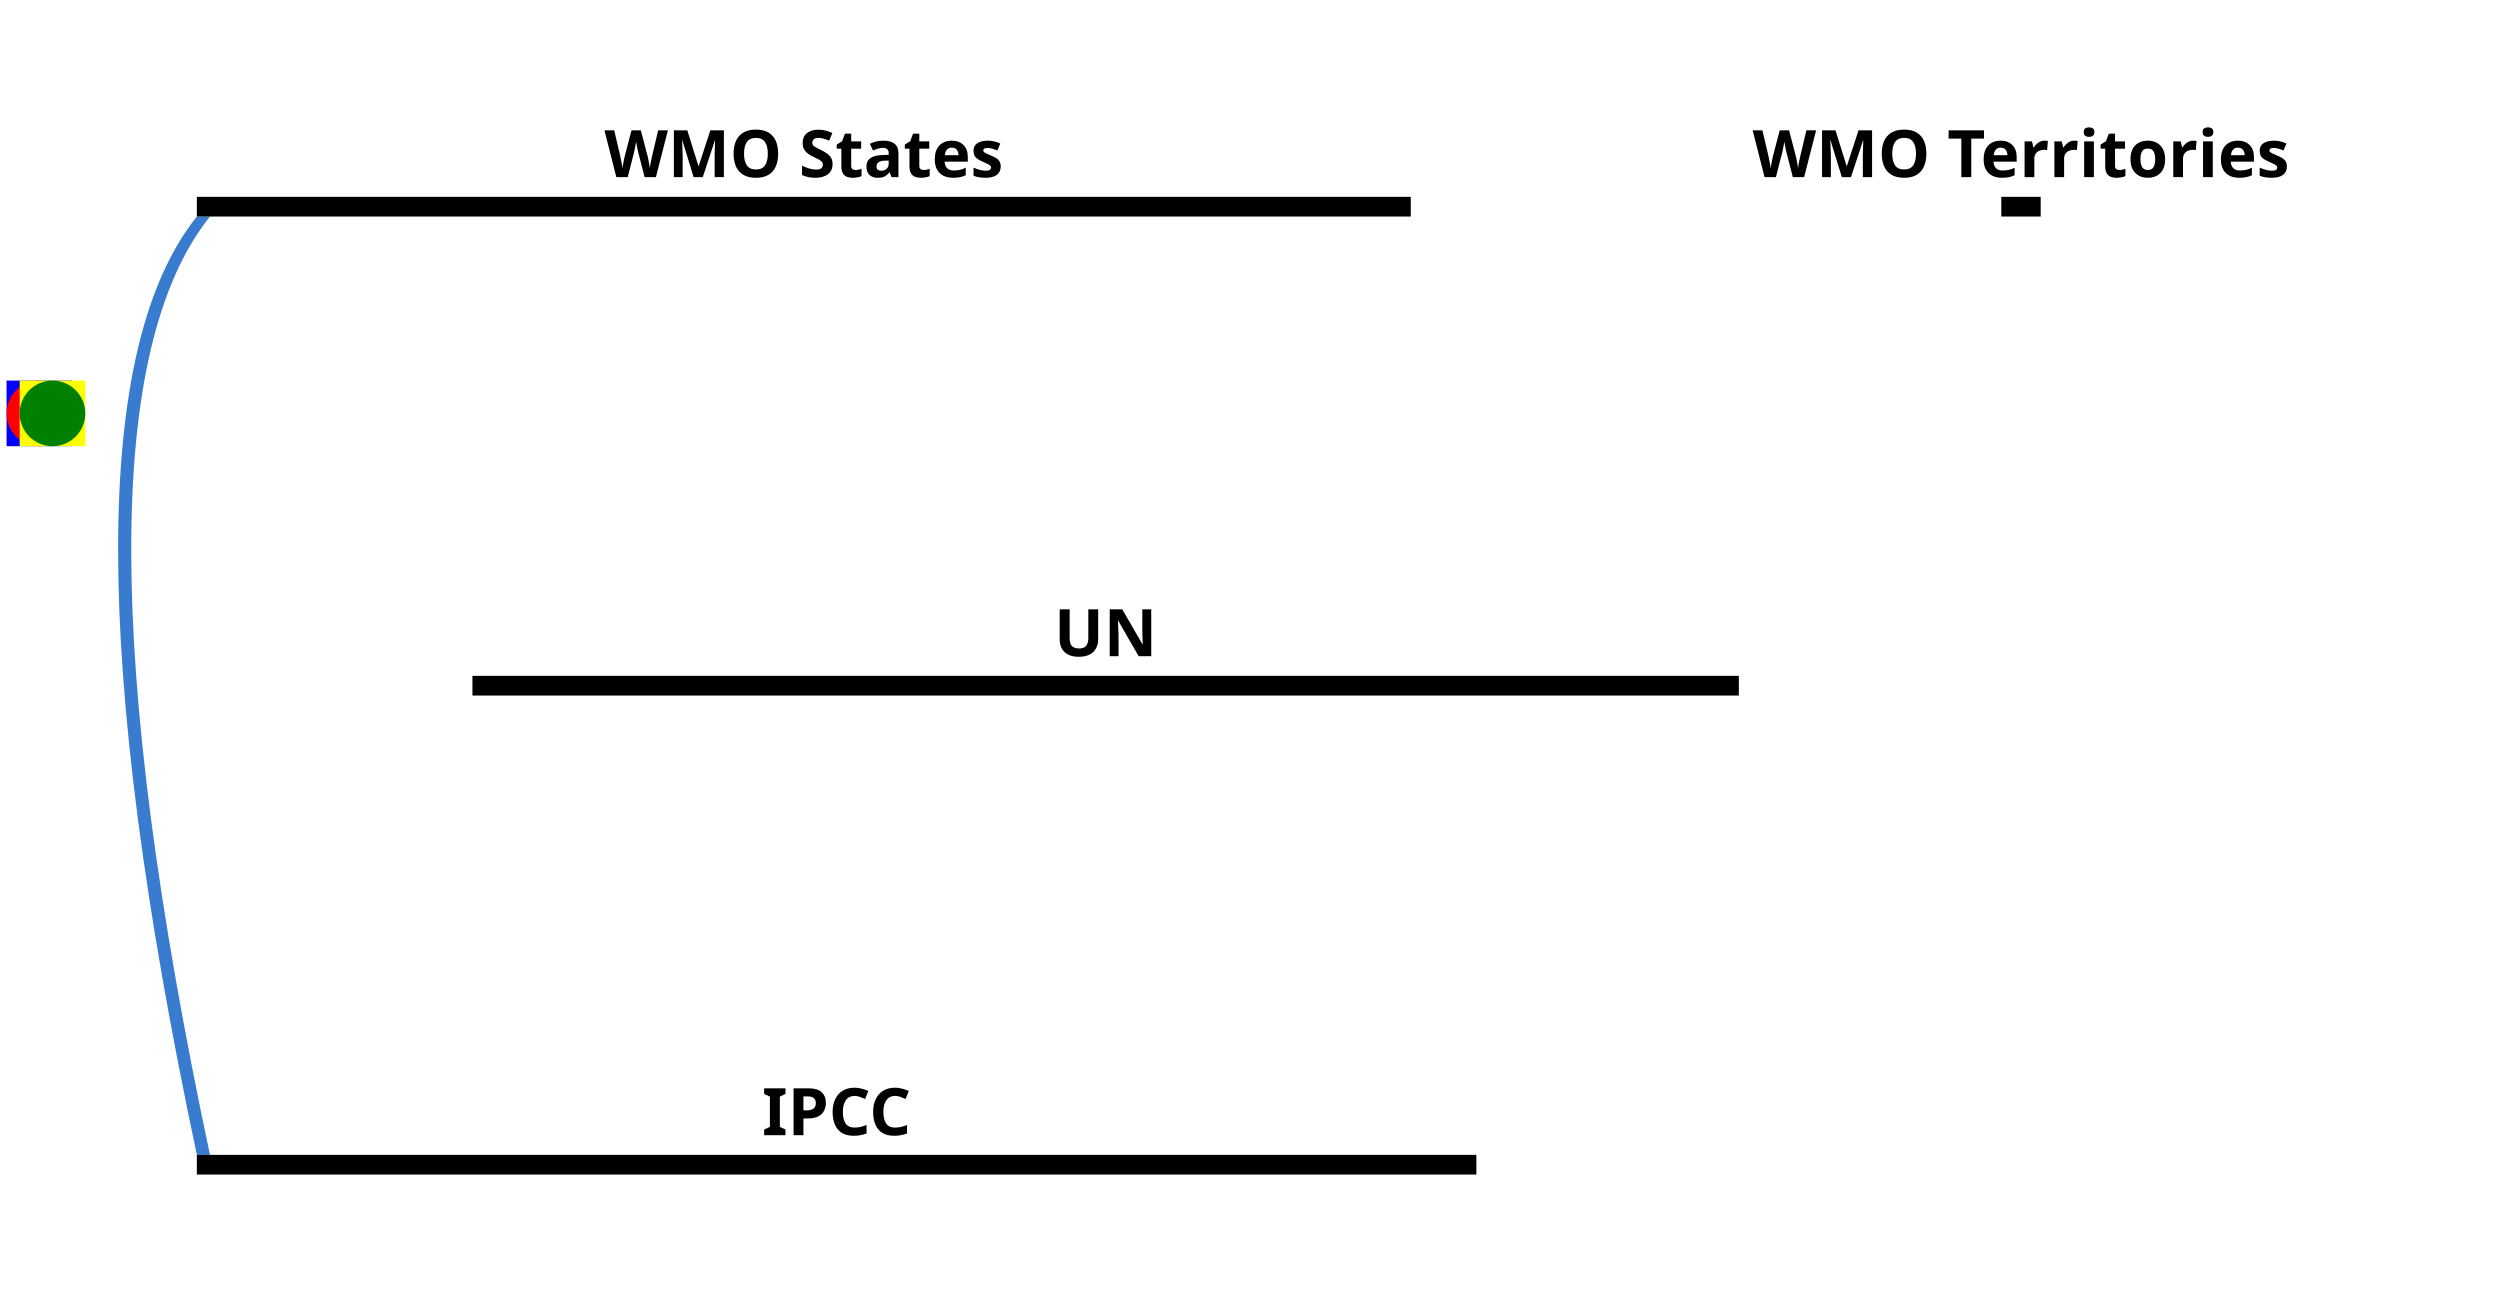
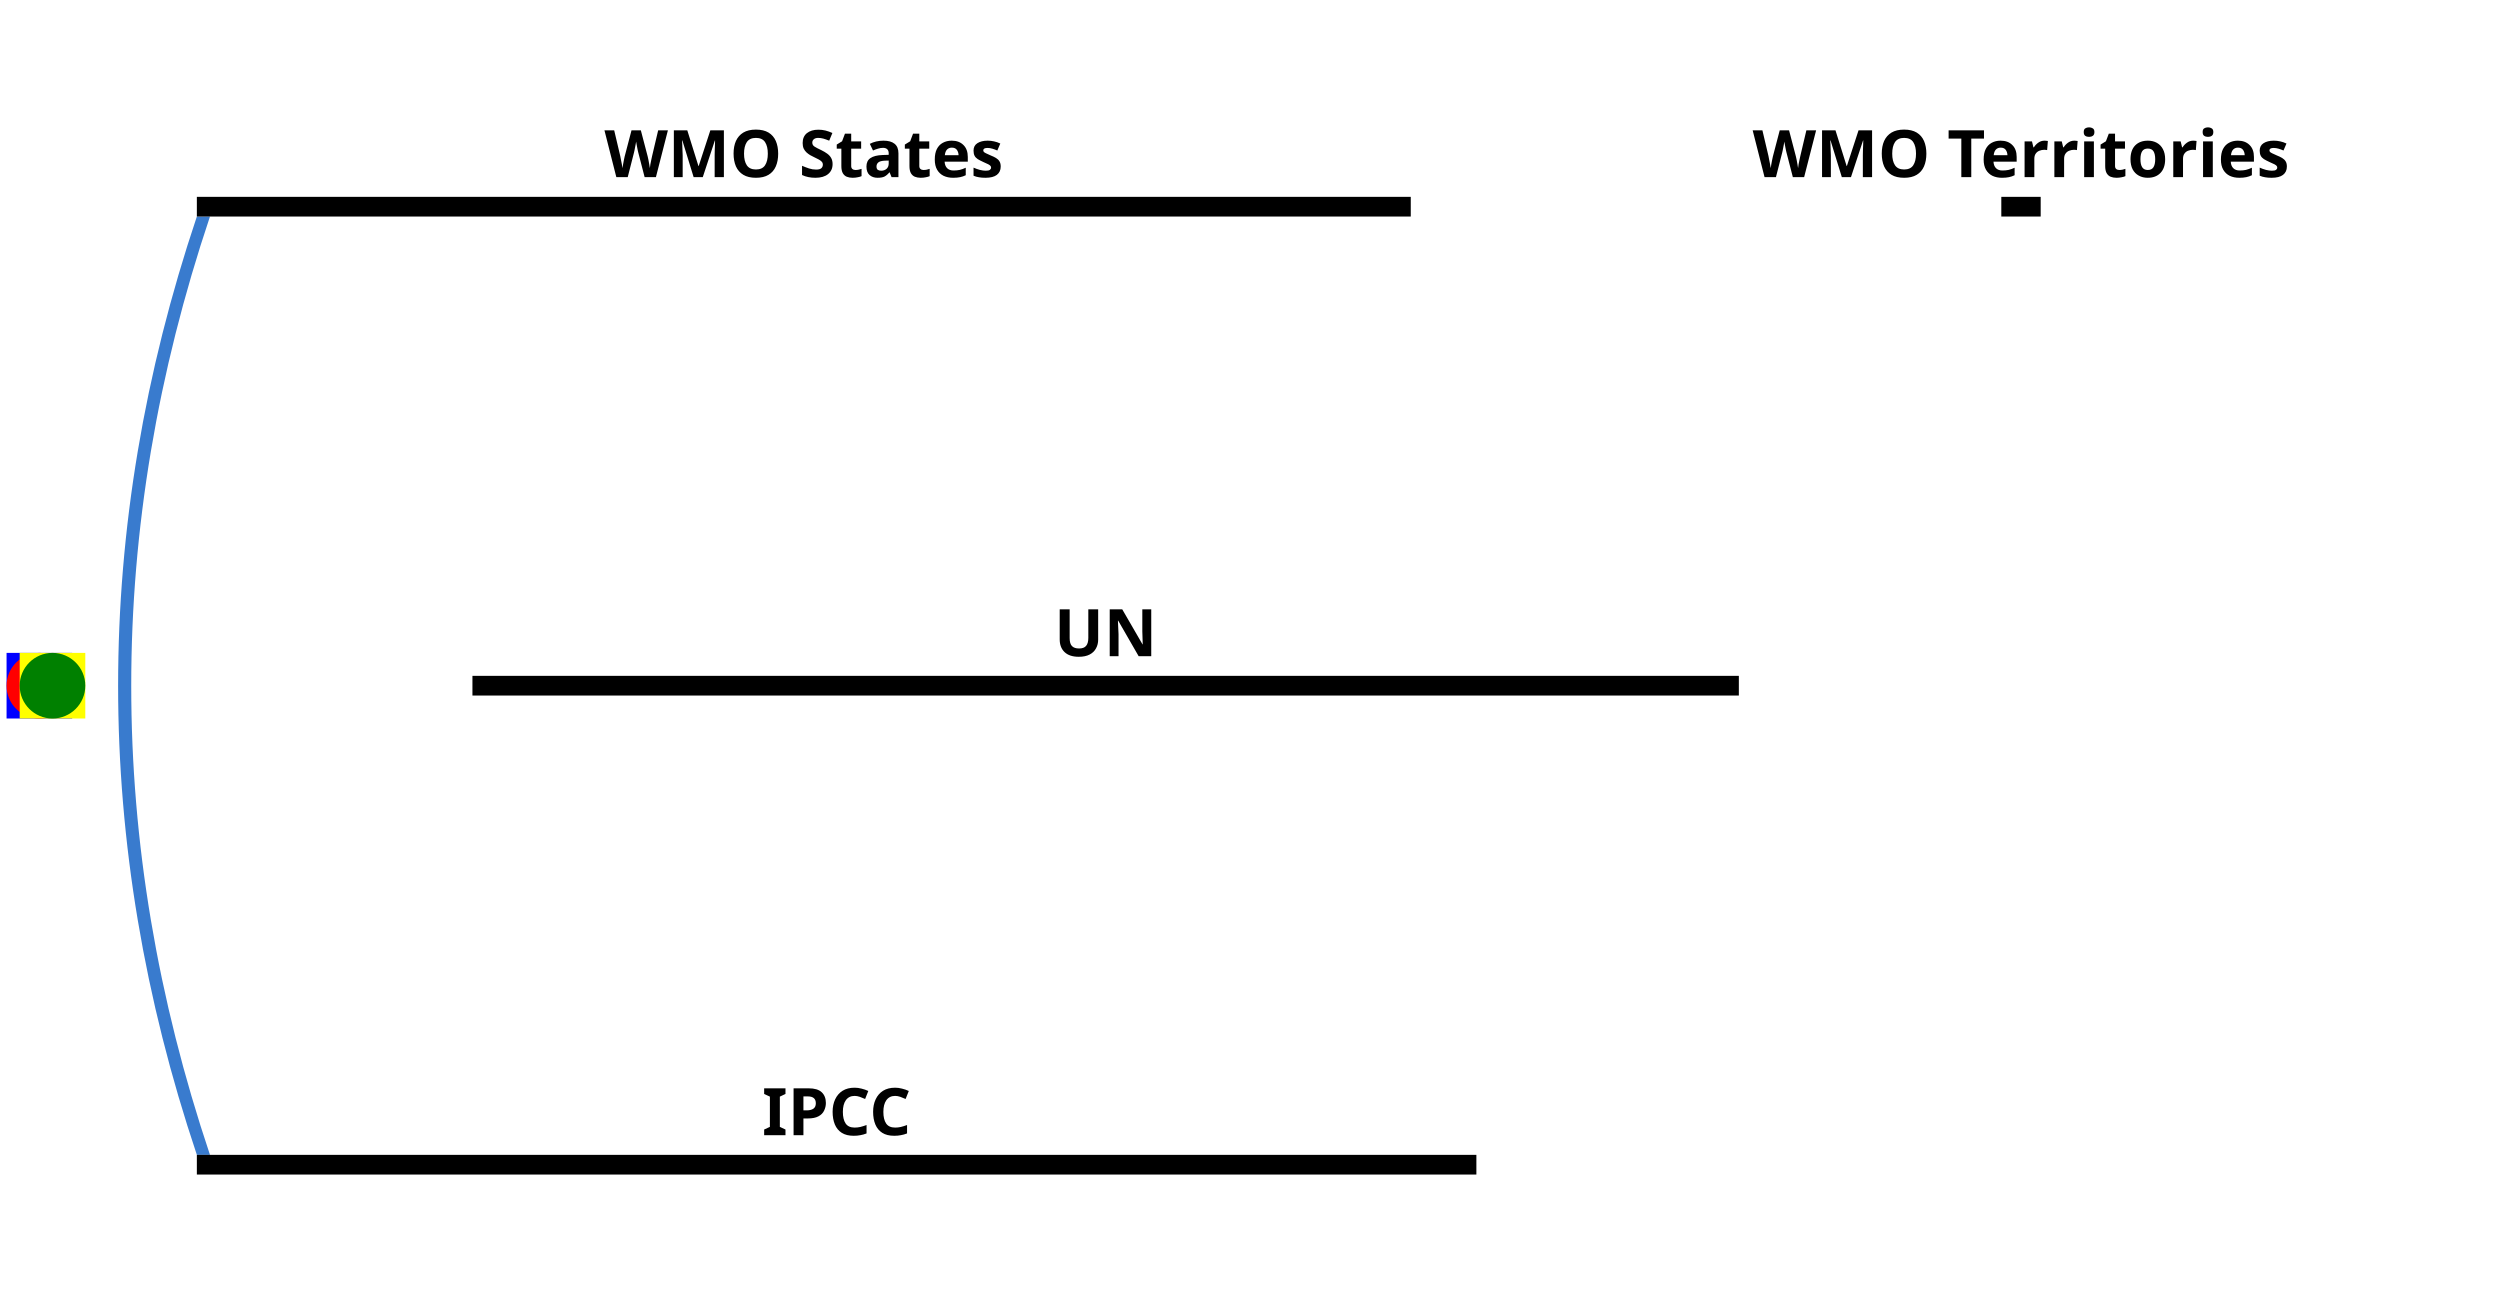
<svg xmlns="http://www.w3.org/2000/svg" viewBox="0 0 381 199">
  <defs>
    <style type="text/css">
text {font-family: sans-serif;font-weight: bold;font-size: 10;text-anchor: middle;baseline: 10;}
line {stroke-width: 3;stroke: black;}
path {fill: #397BCE;}
</style>
  </defs>
-   <path d="M30 33Q6 63 30 176h2Q8 63 32 33Z" />
-   <g transform="translate(6,63)">
+   <path d="M30 33Q6 104.5 30 176h2Q8 104.5 32 33Z" />
+   <g transform="translate(6,104.5)">
    <rect x="-5" y="-5" width="10" height="10" fill="blue" />
    <circle cx="0" cy="0" r="5" fill="red" />
  </g>
-   <g transform="translate(8,63)">
+   <g transform="translate(8,104.5)">
    <rect x="-5" y="-5" width="10" height="10" fill="yellow" />
    <circle cx="0" cy="0" r="5" fill="green" />
  </g>
  <g id="UN-members" transform="translate(72,93)">
    <text x="96.5" y="7">UN</text>
    <line x1="0" x2="193" y1="11.5" y2="11.5" />
  </g>
  <g id="WMO-states" transform="translate(30,20)">
    <text x="92.5" y="7">WMO States</text>
    <line x1="0" x2="185" y1="11.5" y2="11.5" />
  </g>
  <g id="WMO-territories" transform="translate(305,20)">
    <text x="3" y="7">WMO Territories</text>
    <line x1="0" x2="6" y1="11.5" y2="11.5" />
  </g>
  <g id="IPCC-members" transform="translate(30,166)">
    <text x="97.5" y="7">IPCC</text>
    <line x1="0" x2="195" y1="11.5" y2="11.5" />
  </g>
</svg>
